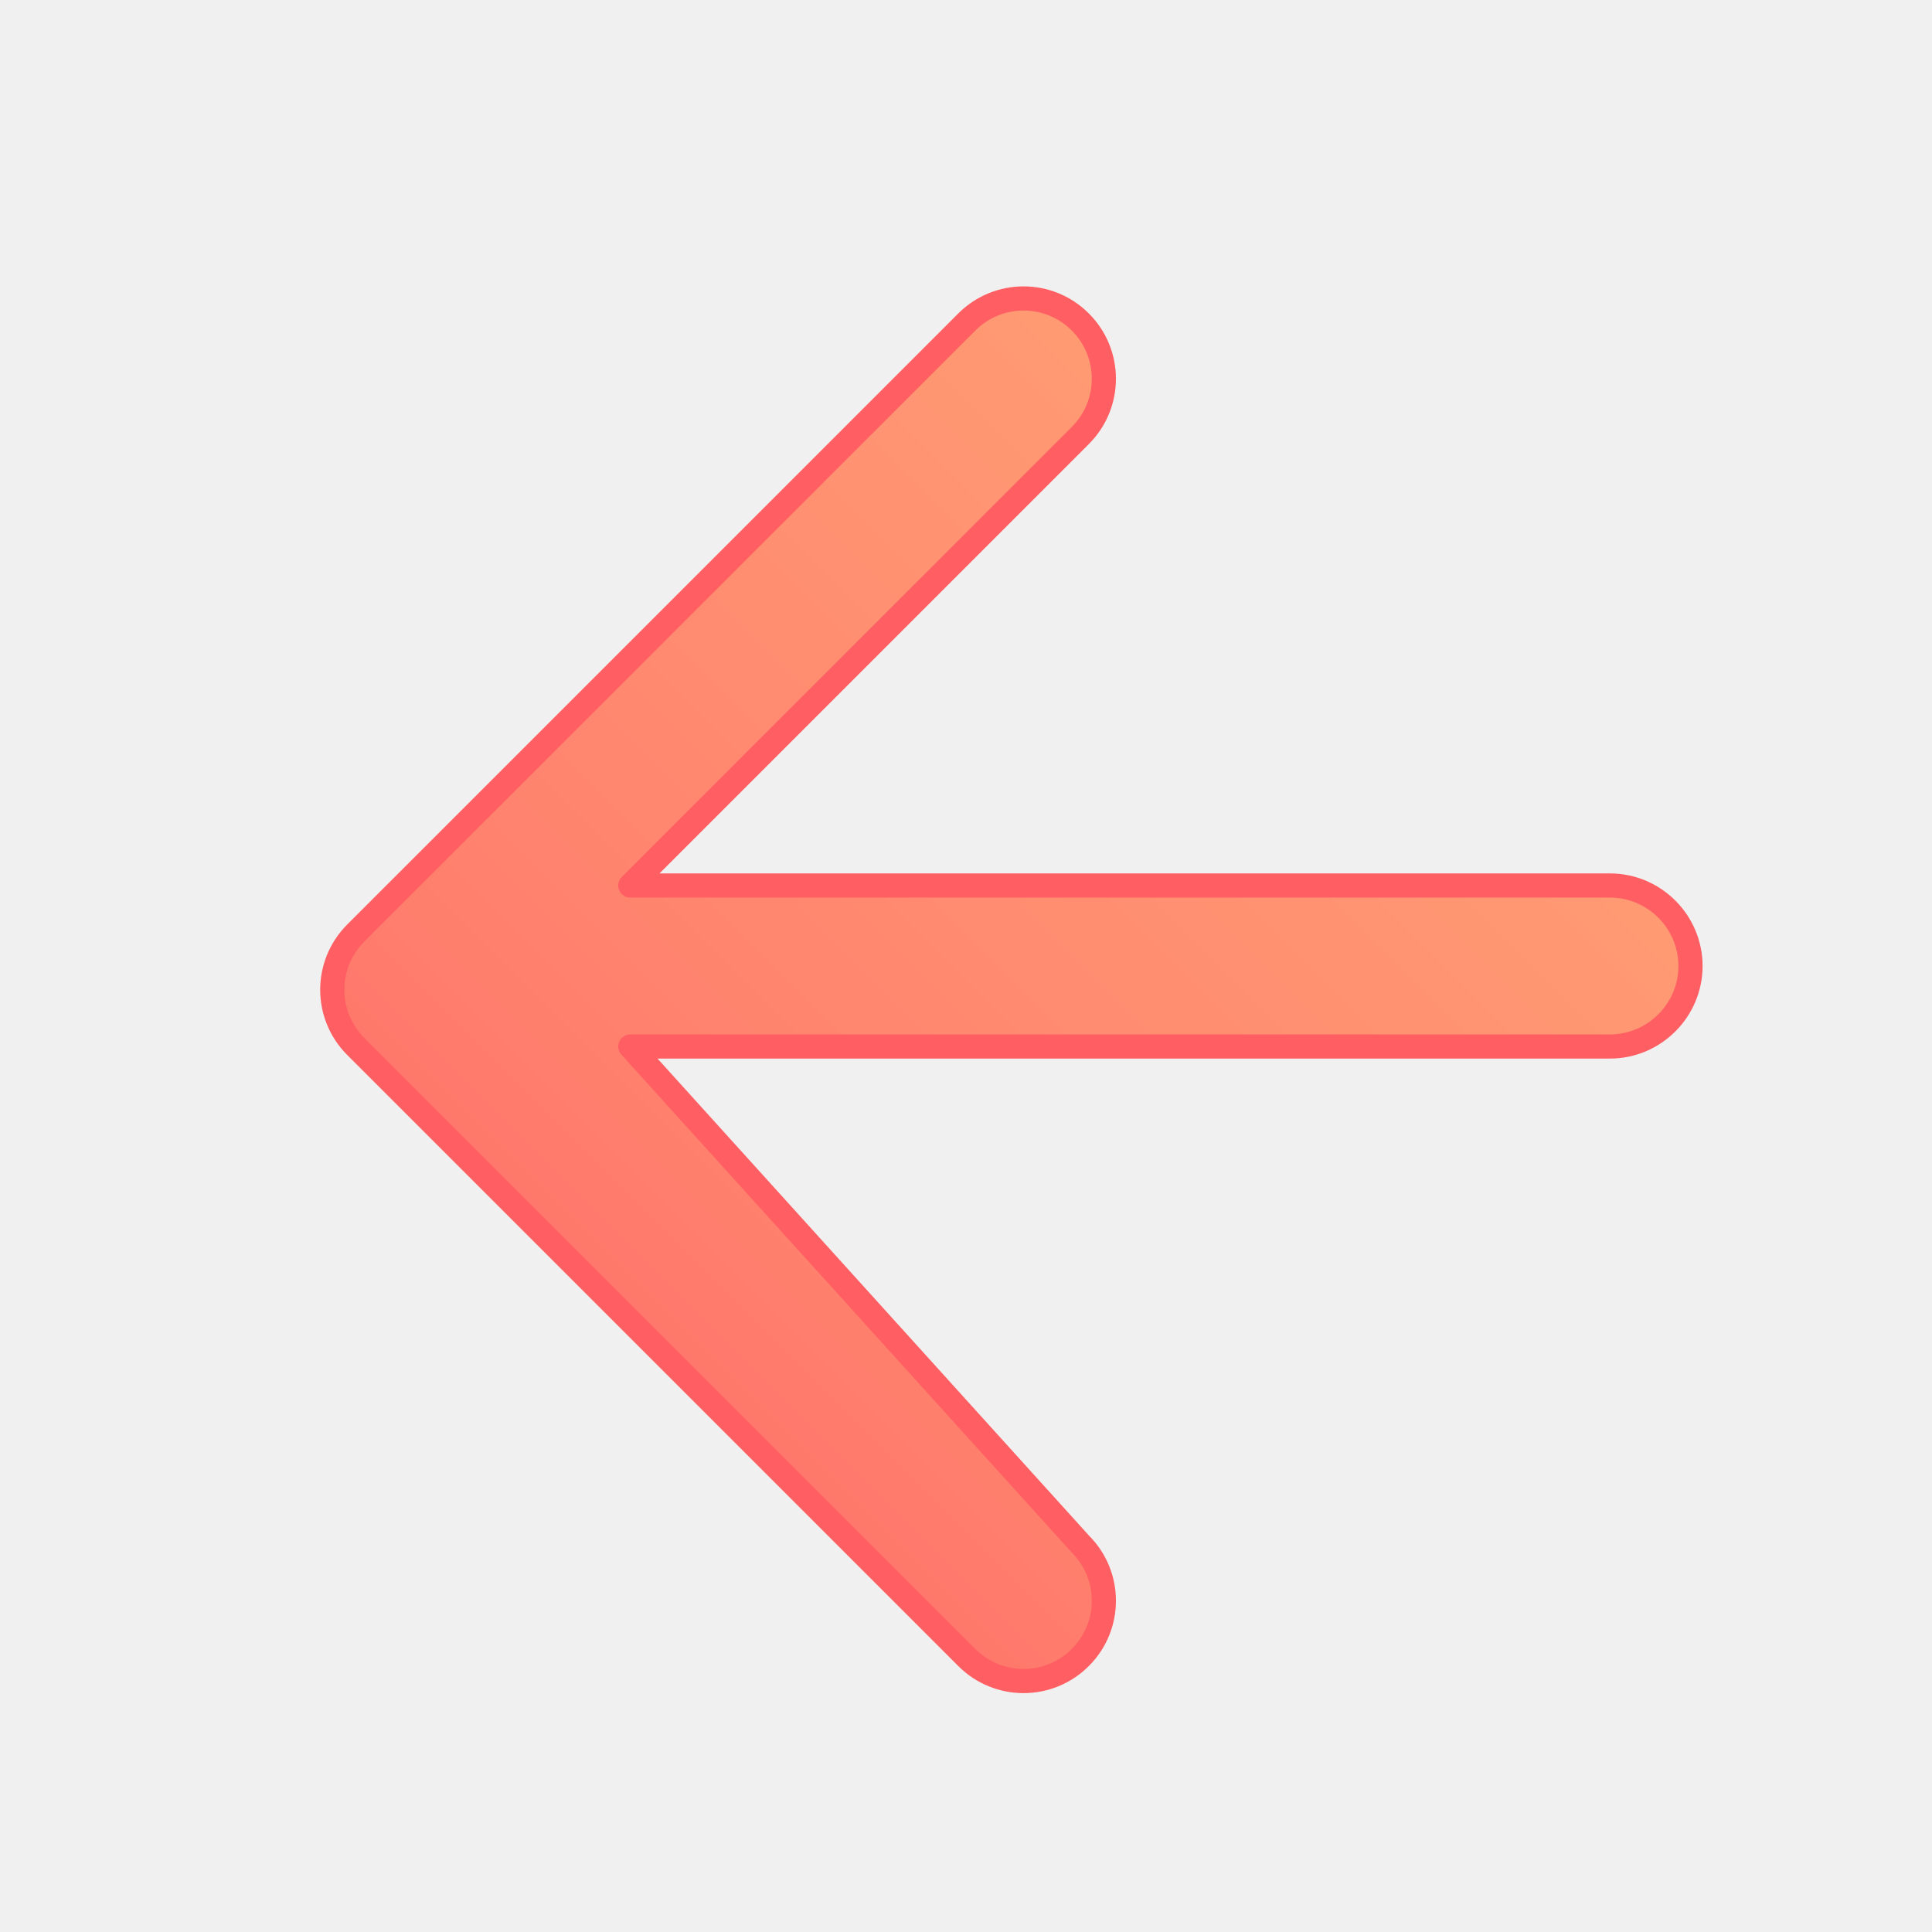
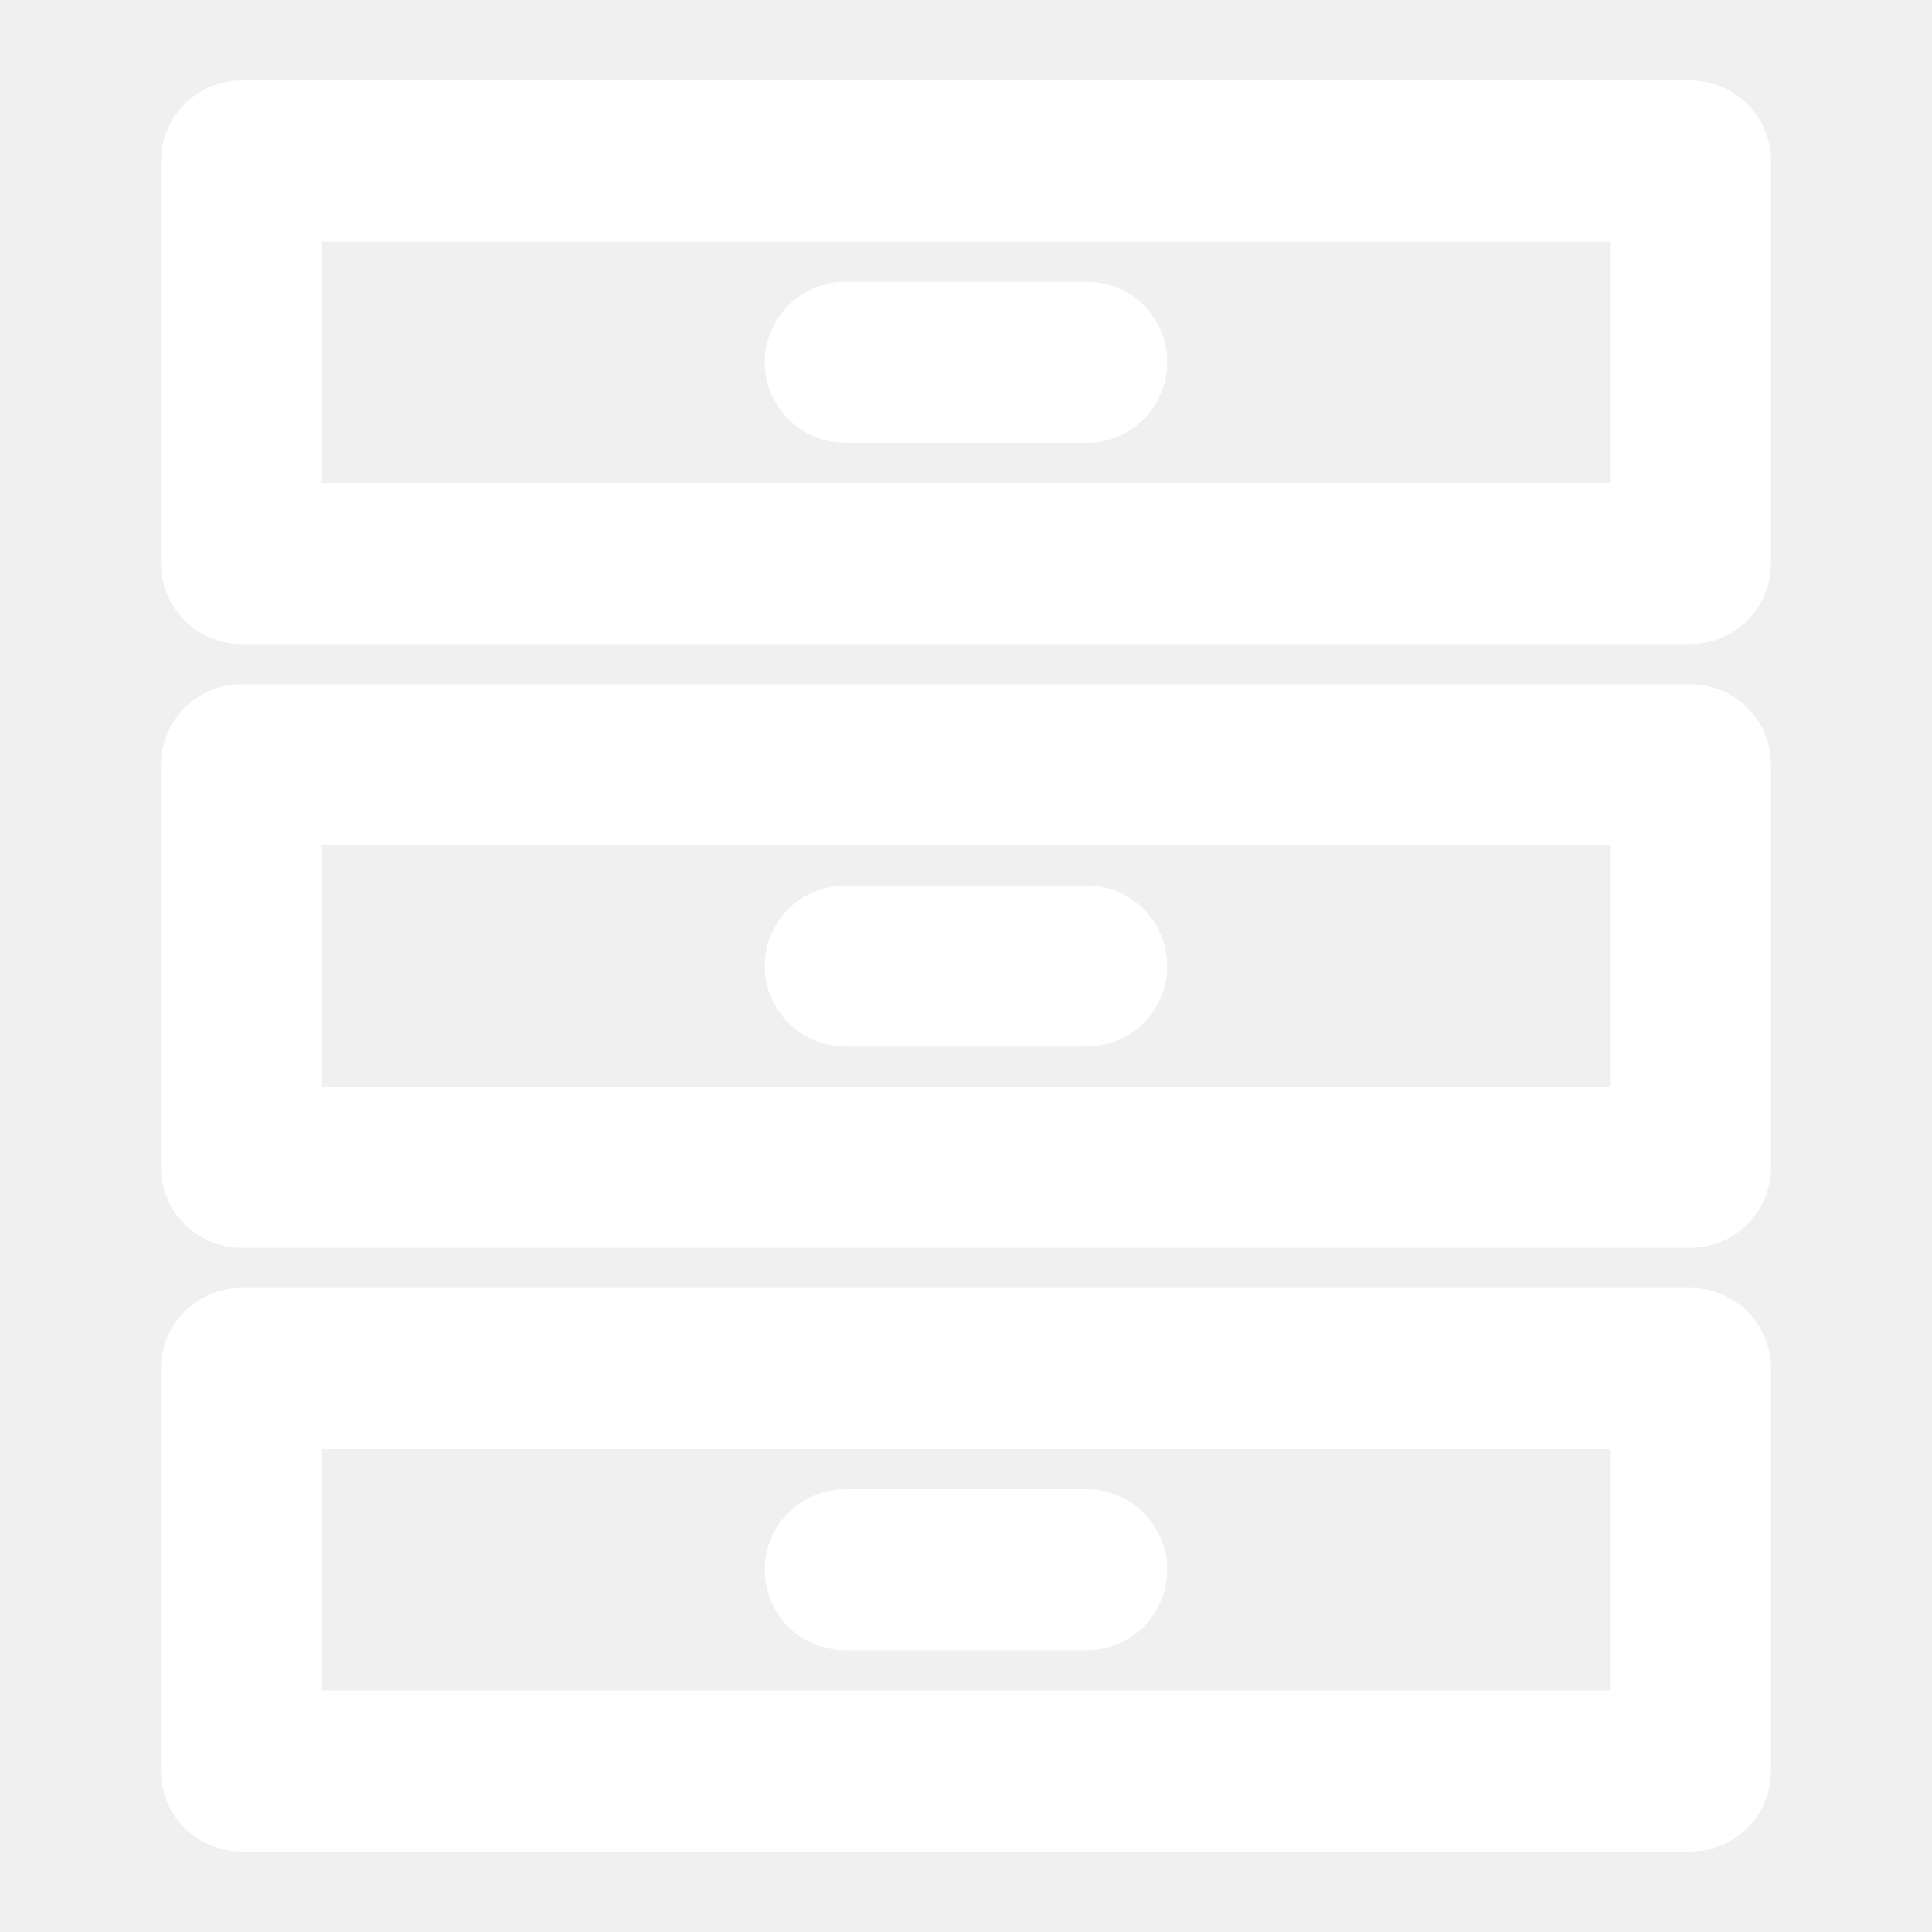
- <svg xmlns="http://www.w3.org/2000/svg" width="24" height="24" viewBox="0 0 24 24">
-   <defs>
-     <linearGradient id="backGradient" x1="100%" y1="0%" x2="0%" y2="100%">
-       <stop offset="0%" stop-color="#FFA976" />
-       <stop offset="70%" stop-color="#FF7E6D" />
-       <stop offset="100%" stop-color="#FF5E62" />
-     </linearGradient>
-   </defs>
-   <path d="M20 11H7.83l5.59-5.59c.39-.39.39-1.02 0-1.41-.39-.39-1.02-.39-1.41 0l-7.59 7.59c-.39.39-.39 1.02 0 1.41l7.59 7.59c.39.39 1.02.39 1.41 0 .39-.39.39-1.02 0-1.41L7.83 13H20c.55 0 1-.45 1-1s-.45-1-1-1z" fill="url(#backGradient)" stroke="#FF5E62" stroke-width="0.3" stroke-linejoin="round" stroke-linecap="round" />
+ <svg xmlns="http://www.w3.org/2000/svg" width="32" height="32" viewBox="0 0 48 48" fill="none">
+   <path d="M42 4H6V14H42V4Z" fill="none" stroke="#ffffff" stroke-width="4" stroke-linejoin="round" />
+   <path d="M42 19H6V29H42V19Z" fill="none" stroke="#ffffff" stroke-width="4" stroke-linejoin="round" />
+   <path d="M42 34H6V44H42V34Z" fill="none" stroke="#ffffff" stroke-width="4" stroke-linejoin="round" />
+   <path d="M21 9H27" stroke="#ffffff" stroke-width="4" stroke-linecap="round" />
+   <path d="M21 24H27" stroke="#ffffff" stroke-width="4" stroke-linecap="round" />
+   <path d="M21 39H27" stroke="#ffffff" stroke-width="4" stroke-linecap="round" />
</svg>
